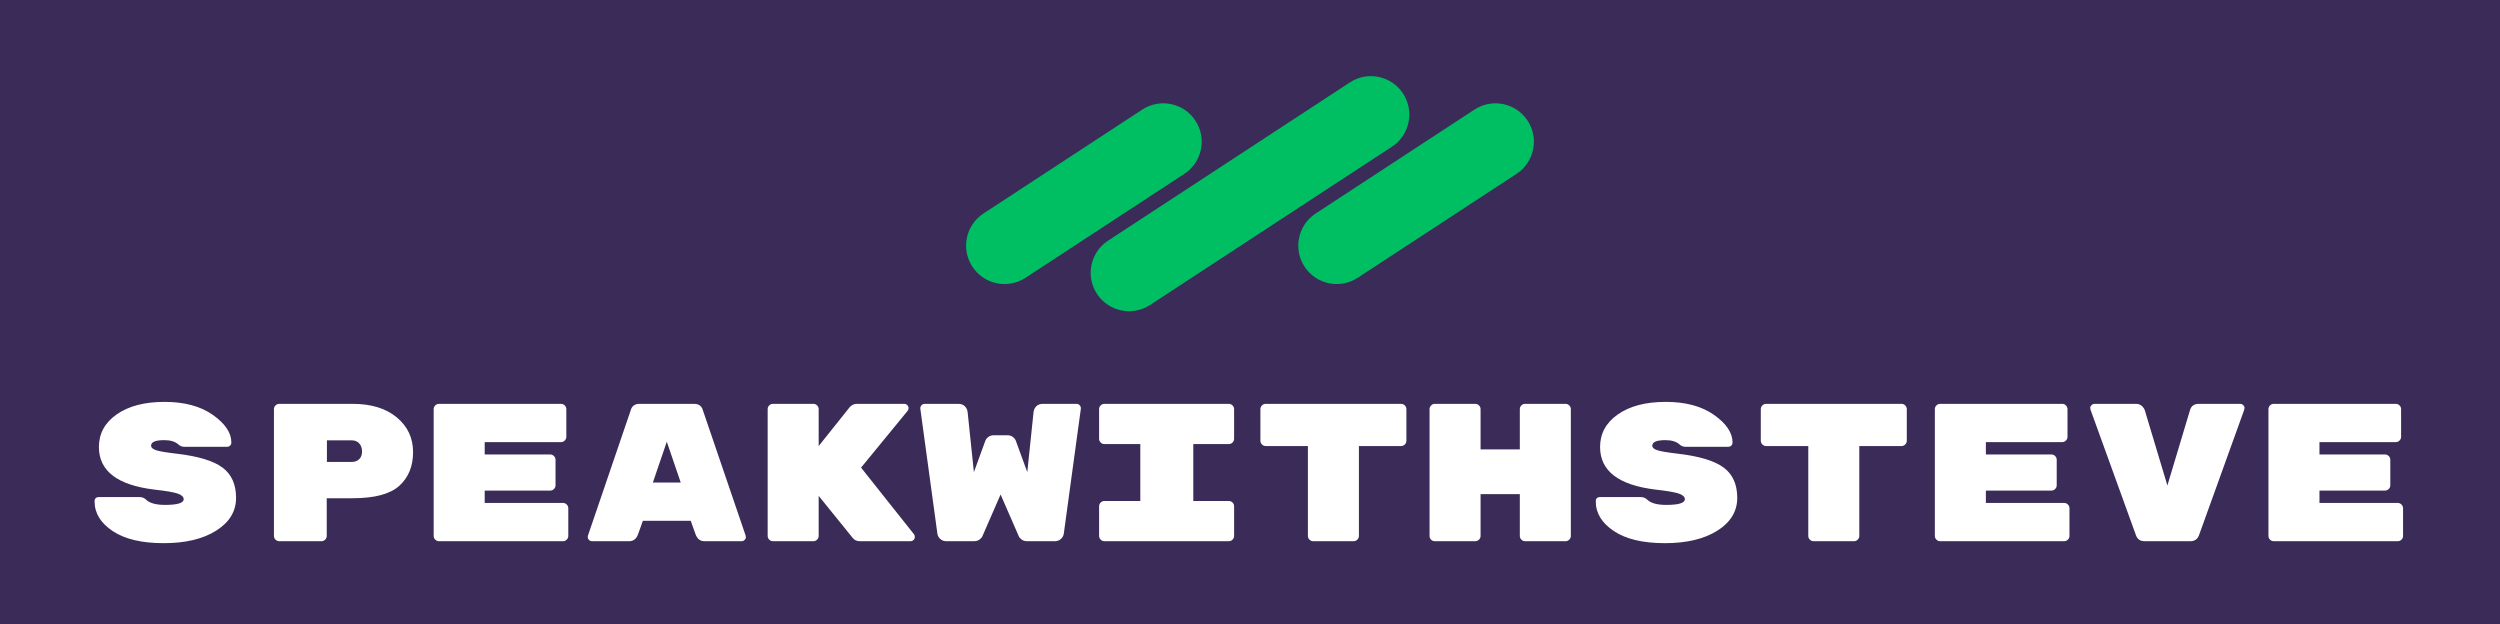
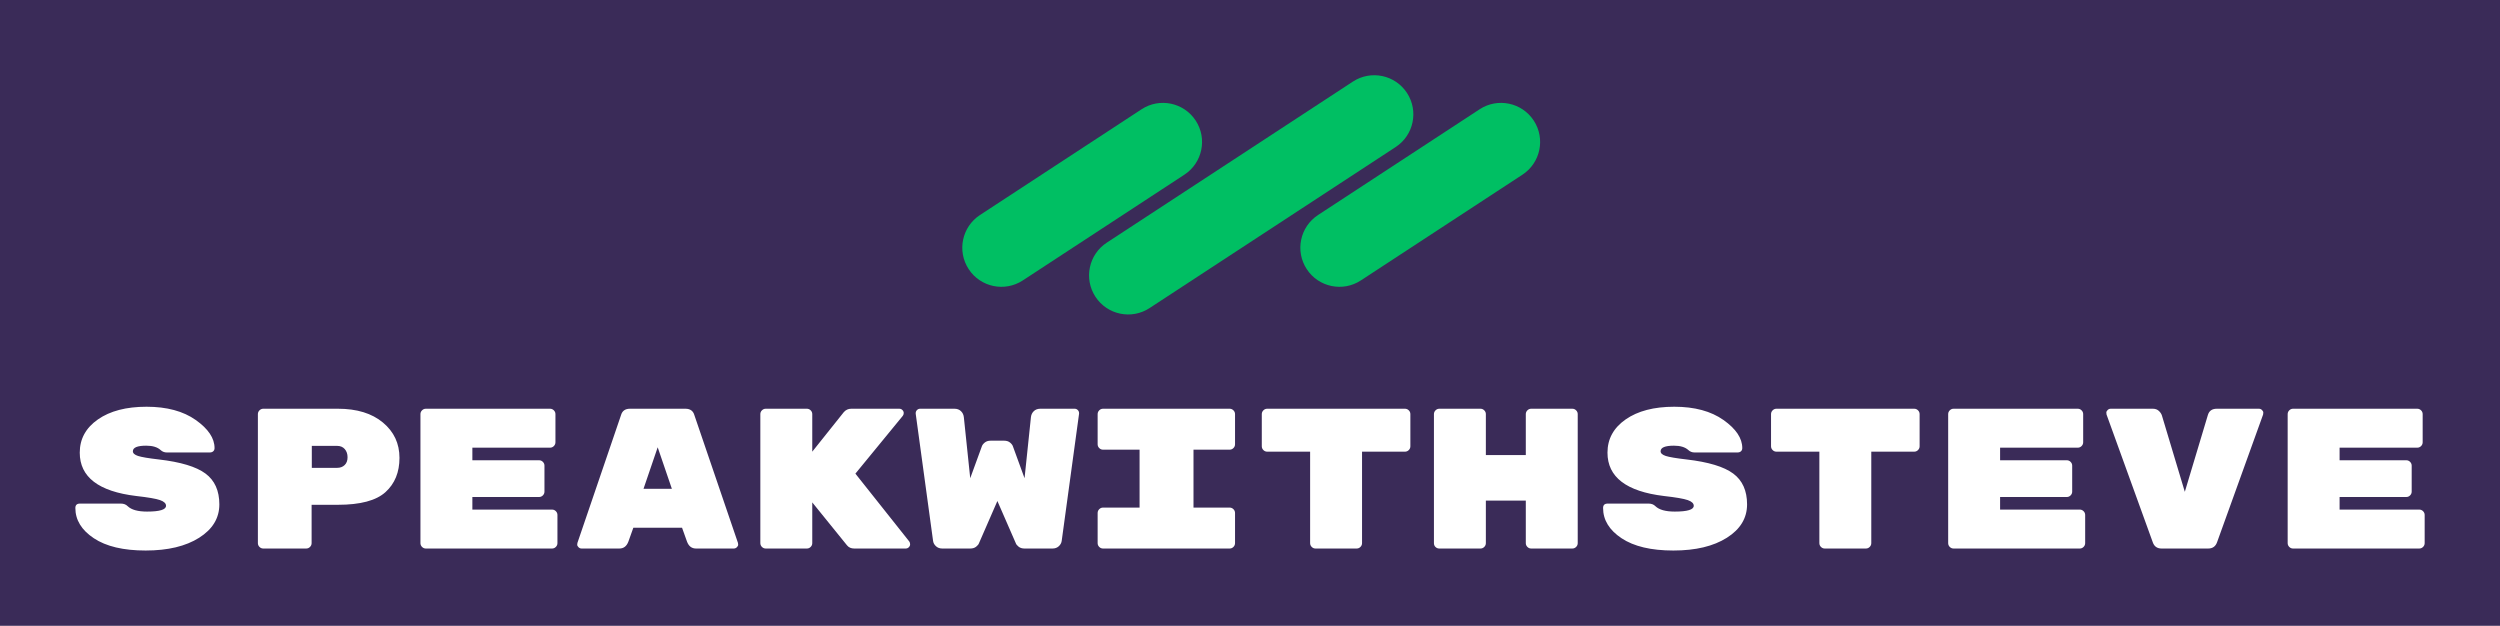
- <svg xmlns="http://www.w3.org/2000/svg" viewBox="0 0 3640.000 908.000">
-   <rect x="-72.800" y="-72.800" width="3785.600" height="1053.600" fill="#3A2B58" />
+ <svg xmlns="http://www.w3.org/2000/svg" viewBox="29.898 3.226 3576.743 895.306">
+   <rect x="29.898" y="3.226" width="3576.743" height="895.306" fill="#3A2B58" />
  <g transform="translate(1431.948 120.000) scale(0.60458) translate(641.850 267.953)">
    <path d="M -540.551 202.519 L -158.150 -47.717 A 92.500 92.500 0 0 0 -259.449 -202.519 L -641.850 47.717 A 92.500 92.500 0 0 0 -540.551 202.519 Z" fill="#00BF63" />
    <path d="M -240.544 267.953 L 341.844 -113.151 A 92.500 92.500 0 0 0 240.544 -267.953 L -341.844 113.151 A 92.500 92.500 0 0 0 -240.544 267.953 Z" fill="#00BF63" />
    <path d="M 259.449 202.519 L 641.850 -47.717 A 92.500 92.500 0 0 0 540.551 -202.519 L 158.150 47.717 A 92.500 92.500 0 0 0 259.449 202.519 Z" fill="#00BF63" />
  </g>
  <g transform="translate(120.000 588.000)">
    <path d="M17.714 142.0Q17.714 135.714 24.286 135.714H82.857Q88.857 135.714 92.571 139.429Q100.571 147.143 120.286 147.143Q147.429 147.143 147.429 138.857Q147.429 133.714 138.857 130.714Q130.286 127.714 104.857 124.857Q24.0 115.143 24.0 62.857Q24.0 33.429 50.0 15.286Q76.0 -2.857 119.571 -2.857Q163.143 -2.857 190.0 16.143Q216.857 35.143 216.857 56.286Q216.857 59.143 215.0 60.857Q213.143 62.571 210.0 62.571H148.571Q143.429 62.571 139.714 59.143Q132.857 52.857 119.143 52.857Q100.0 52.857 100.0 60.857Q100.0 65.143 107.429 67.571Q114.857 70.0 137.143 72.571Q184.0 78.0 203.857 92.714Q223.714 107.429 223.714 136.857Q223.714 166.286 194.857 184.571Q166.0 202.857 118.286 202.857Q70.571 202.857 44.143 185.286Q17.714 167.714 17.714 142.0Z M286.571 0.0H393.429Q434.0 0.0 457.714 19.714Q481.429 39.429 481.429 70.286Q481.429 101.143 461.429 119.286Q441.429 137.429 393.429 137.429H355.714V192.286Q355.714 195.429 353.429 197.714Q351.143 200.0 348.0 200.0H286.571Q283.429 200.0 281.143 197.714Q278.857 195.429 278.857 192.286V7.714Q278.857 4.571 281.143 2.286Q283.429 0.0 286.571 0.0ZM356.0 53.143V84.571H392.286Q398.857 84.571 403.0 80.571Q407.143 76.571 407.143 69.429Q407.143 62.286 403.143 57.714Q399.143 53.143 392.286 53.143Z M585.714 144.286H699.714Q702.857 144.286 705.143 146.571Q707.429 148.857 707.429 152.0V192.286Q707.429 195.429 705.143 197.714Q702.857 200.0 699.714 200.0H519.143Q516.0 200.0 513.714 197.714Q511.429 195.429 511.429 192.286V7.714Q511.429 4.571 513.714 2.286Q516.0 0.0 519.143 0.0H696.857Q700.0 0.0 702.286 2.286Q704.571 4.571 704.571 7.714V48.0Q704.571 51.143 702.286 53.429Q700.0 55.714 696.857 55.714H585.714V73.714H681.143Q684.286 73.714 686.571 76.0Q688.857 78.286 688.857 81.429V118.571Q688.857 121.714 686.571 124.0Q684.286 126.286 681.143 126.286H585.714Z M796.0 200.0H742.0Q739.429 200.0 737.571 198.143Q735.714 196.286 735.714 194.571Q735.714 192.857 736.0 192.0L798.286 9.429Q800.857 0.0 811.143 0.0H890.571Q900.857 0.0 903.429 9.429L965.714 192.0Q966.0 192.857 966.0 194.571Q966.0 196.286 964.143 198.143Q962.286 200.0 959.714 200.0H905.714Q896.571 200.0 892.857 190.286L885.714 170.286H816.0L808.857 190.286Q805.143 200.0 796.0 200.0ZM871.143 114.571 850.857 55.143 830.571 114.571Z M1210.857 190.0Q1212.0 191.714 1212.0 194.0Q1212.0 196.286 1210.143 198.143Q1208.286 200.0 1205.714 200.0H1132.0Q1125.429 200.0 1121.714 195.429L1072.0 134.0V192.286Q1072.0 195.429 1069.714 197.714Q1067.429 200.0 1064.286 200.0H1005.429Q1002.286 200.0 1000.0 197.714Q997.714 195.429 997.714 192.286V7.714Q997.714 4.571 1000.0 2.286Q1002.286 0.0 1005.429 0.0H1064.286Q1067.429 0.0 1069.714 2.286Q1072.0 4.571 1072.0 7.714V61.429L1117.143 4.857Q1121.429 0.0 1127.714 0.0H1196.571Q1199.143 0.0 1201.0 1.857Q1202.857 3.714 1202.857 6.143Q1202.857 8.571 1201.429 10.286L1133.714 92.857Z M1298.0 200.0H1258.0Q1252.571 200.0 1249.0 196.714Q1245.429 193.429 1244.857 189.143L1220.0 7.143V6.286Q1220.0 3.714 1221.857 1.857Q1223.714 0.0 1226.286 0.0H1275.429Q1281.143 0.0 1284.714 3.429Q1288.286 6.857 1288.857 12.0L1298.0 99.429L1314.571 54.0Q1315.429 51.143 1318.714 48.429Q1322.0 45.714 1327.143 45.714H1346.571Q1351.714 45.714 1355.0 48.429Q1358.286 51.143 1359.143 54.0L1375.714 99.429L1384.857 12.0Q1385.429 6.857 1389.0 3.429Q1392.571 0.0 1398.286 0.0H1447.429Q1450.0 0.0 1451.857 1.857Q1453.714 3.714 1453.714 6.286V7.143L1428.857 189.143Q1428.286 193.429 1424.714 196.714Q1421.143 200.0 1415.714 200.0H1375.714Q1370.571 200.0 1367.286 197.429Q1364.0 194.857 1363.143 192.286L1336.857 132.0L1310.571 192.286Q1309.714 194.857 1306.429 197.429Q1303.143 200.0 1298.0 200.0Z M1669.143 58.571H1617.429V141.429H1669.143Q1672.286 141.429 1674.571 143.714Q1676.857 146.0 1676.857 149.143V192.286Q1676.857 195.429 1674.571 197.714Q1672.286 200.0 1669.143 200.0H1488.0Q1484.857 200.0 1482.571 197.714Q1480.286 195.429 1480.286 192.286V149.143Q1480.286 146.0 1482.571 143.714Q1484.857 141.429 1488.0 141.429H1540.286V58.571H1488.0Q1484.857 58.571 1482.571 56.286Q1480.286 54.0 1480.286 50.857V7.714Q1480.286 4.571 1482.571 2.286Q1484.857 0.0 1488.0 0.0H1669.143Q1672.286 0.0 1674.571 2.286Q1676.857 4.571 1676.857 7.714V50.857Q1676.857 54.0 1674.571 56.286Q1672.286 58.571 1669.143 58.571Z M1722.857 0.0H1920.0Q1923.143 0.0 1925.429 2.286Q1927.714 4.571 1927.714 7.714V53.714Q1927.714 56.857 1925.429 59.143Q1923.143 61.429 1920.0 61.429H1858.571V192.286Q1858.571 195.429 1856.286 197.714Q1854.0 200.0 1850.857 200.0H1792.0Q1788.857 200.0 1786.571 197.714Q1784.286 195.429 1784.286 192.286V61.429H1722.857Q1719.714 61.429 1717.429 59.143Q1715.143 56.857 1715.143 53.714V7.714Q1715.143 4.571 1717.429 2.286Q1719.714 0.0 1722.857 0.0Z M2100.571 0.0H2159.429Q2162.571 0.0 2164.857 2.286Q2167.143 4.571 2167.143 7.714V192.286Q2167.143 195.429 2164.857 197.714Q2162.571 200.0 2159.429 200.0H2100.571Q2097.429 200.0 2095.143 197.714Q2092.857 195.429 2092.857 192.286V131.429H2035.714V192.286Q2035.714 195.429 2033.429 197.714Q2031.143 200.0 2028 200.0H1969.143Q1966 200.0 1963.714 197.857Q1961.429 195.714 1961.429 192.286V7.714Q1961.429 4.571 1963.714 2.286Q1966 0.0 1969.143 0.0H2028Q2031.143 0.0 2033.429 2.286Q2035.714 4.571 2035.714 7.714V66.286H2092.857V7.714Q2092.857 4.571 2095.143 2.286Q2097.429 0.0 2100.571 0.0Z M2203.429 142.0Q2203.429 135.714 2210.0 135.714H2268.571Q2274.571 135.714 2278.286 139.429Q2286.286 147.143 2306.0 147.143Q2333.143 147.143 2333.143 138.857Q2333.143 133.714 2324.571 130.714Q2316.0 127.714 2290.571 124.857Q2209.714 115.143 2209.714 62.857Q2209.714 33.429 2235.714 15.286Q2261.714 -2.857 2305.286 -2.857Q2348.857 -2.857 2375.714 16.143Q2402.571 35.143 2402.571 56.286Q2402.571 59.143 2400.714 60.857Q2398.857 62.571 2395.714 62.571H2334.286Q2329.143 62.571 2325.429 59.143Q2318.571 52.857 2304.857 52.857Q2285.714 52.857 2285.714 60.857Q2285.714 65.143 2293.143 67.571Q2300.571 70.0 2322.857 72.571Q2369.714 78.0 2389.571 92.714Q2409.429 107.429 2409.429 136.857Q2409.429 166.286 2380.571 184.571Q2351.714 202.857 2304.0 202.857Q2256.286 202.857 2229.857 185.286Q2203.429 167.714 2203.429 142.0Z M2451.429 0.0H2648.571Q2651.714 0.0 2654.0 2.286Q2656.286 4.571 2656.286 7.714V53.714Q2656.286 56.857 2654.0 59.143Q2651.714 61.429 2648.571 61.429H2587.143V192.286Q2587.143 195.429 2584.857 197.714Q2582.571 200.0 2579.429 200.0H2520.571Q2517.429 200.0 2515.143 197.714Q2512.857 195.429 2512.857 192.286V61.429H2451.429Q2448.286 61.429 2446.0 59.143Q2443.714 56.857 2443.714 53.714V7.714Q2443.714 4.571 2446.0 2.286Q2448.286 0.0 2451.429 0.0Z M2771.429 144.286H2885.429Q2888.571 144.286 2890.857 146.571Q2893.143 148.857 2893.143 152.0V192.286Q2893.143 195.429 2890.857 197.714Q2888.571 200.0 2885.429 200.0H2704.857Q2701.714 200.0 2699.429 197.714Q2697.143 195.429 2697.143 192.286V7.714Q2697.143 4.571 2699.429 2.286Q2701.714 0.0 2704.857 0.0H2882.571Q2885.714 0.0 2888 2.286Q2890.286 4.571 2890.286 7.714V48.0Q2890.286 51.143 2888 53.429Q2885.714 55.714 2882.571 55.714H2771.429V73.714H2866.857Q2870 73.714 2872.286 76.0Q2874.571 78.286 2874.571 81.429V118.571Q2874.571 121.714 2872.286 124.0Q2870 126.286 2866.857 126.286H2771.429Z M3081.429 0.0H3141.714Q3144.286 0.0 3146.143 1.857Q3148.0 3.714 3148.0 5.429Q3148.0 7.143 3147.714 8.286L3082.0 190.571Q3078.857 200.0 3069.143 200.0H3002.571Q2993.143 200.0 2990.0 191.429L2923.714 8.286Q2923.429 7.143 2923.429 5.429Q2923.429 3.714 2925.286 1.857Q2927.143 0.0 2929.714 0.0H2990.0Q2995.143 0.0 2998.429 3.0Q3001.714 6.0 3002.857 9.429L3035.714 118.857L3068.571 9.429Q3071.143 0.0 3081.429 0.0Z M3257.143 144.286H3371.143Q3374.286 144.286 3376.571 146.571Q3378.857 148.857 3378.857 152.0V192.286Q3378.857 195.429 3376.571 197.714Q3374.286 200.0 3371.143 200.0H3190.571Q3187.429 200.0 3185.143 197.714Q3182.857 195.429 3182.857 192.286V7.714Q3182.857 4.571 3185.143 2.286Q3187.429 0.0 3190.571 0.0H3368.286Q3371.429 0.0 3373.714 2.286Q3376 4.571 3376 7.714V48.0Q3376 51.143 3373.714 53.429Q3371.429 55.714 3368.286 55.714H3257.143V73.714H3352.571Q3355.714 73.714 3358.0 76.0Q3360.286 78.286 3360.286 81.429V118.571Q3360.286 121.714 3358.0 124.0Q3355.714 126.286 3352.571 126.286H3257.143Z" fill="#FFFFFF" />
  </g>
</svg>
